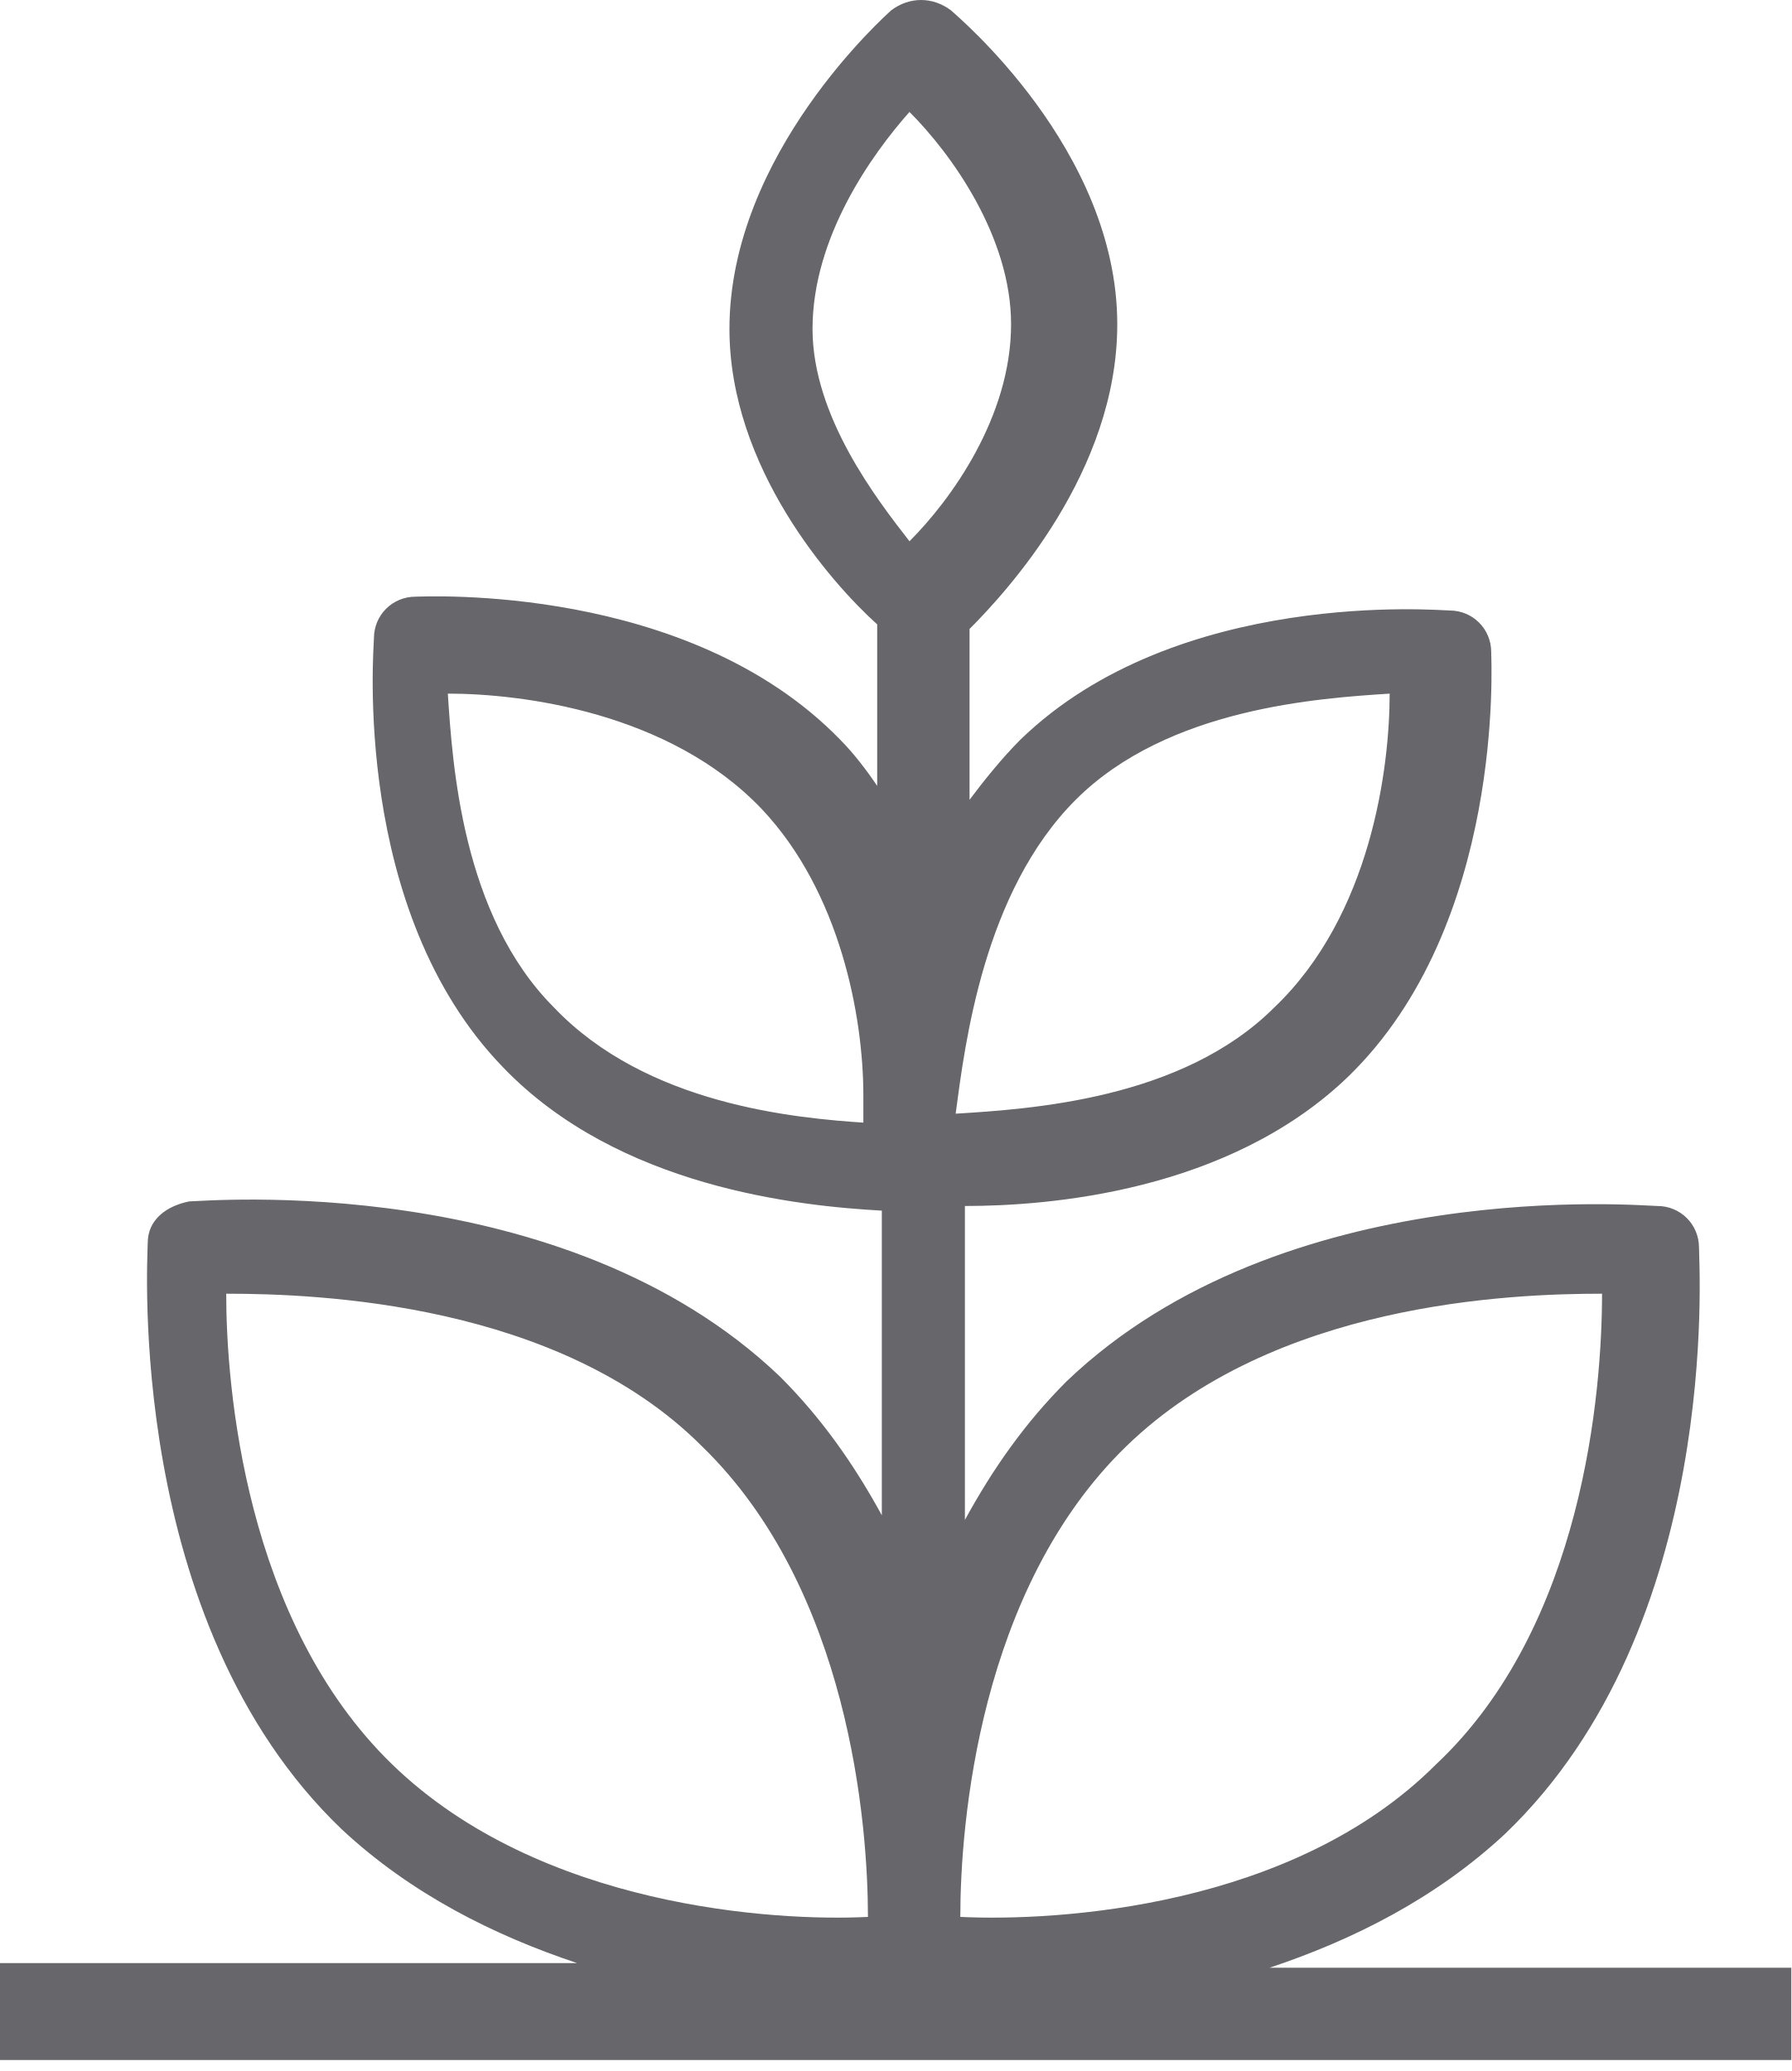
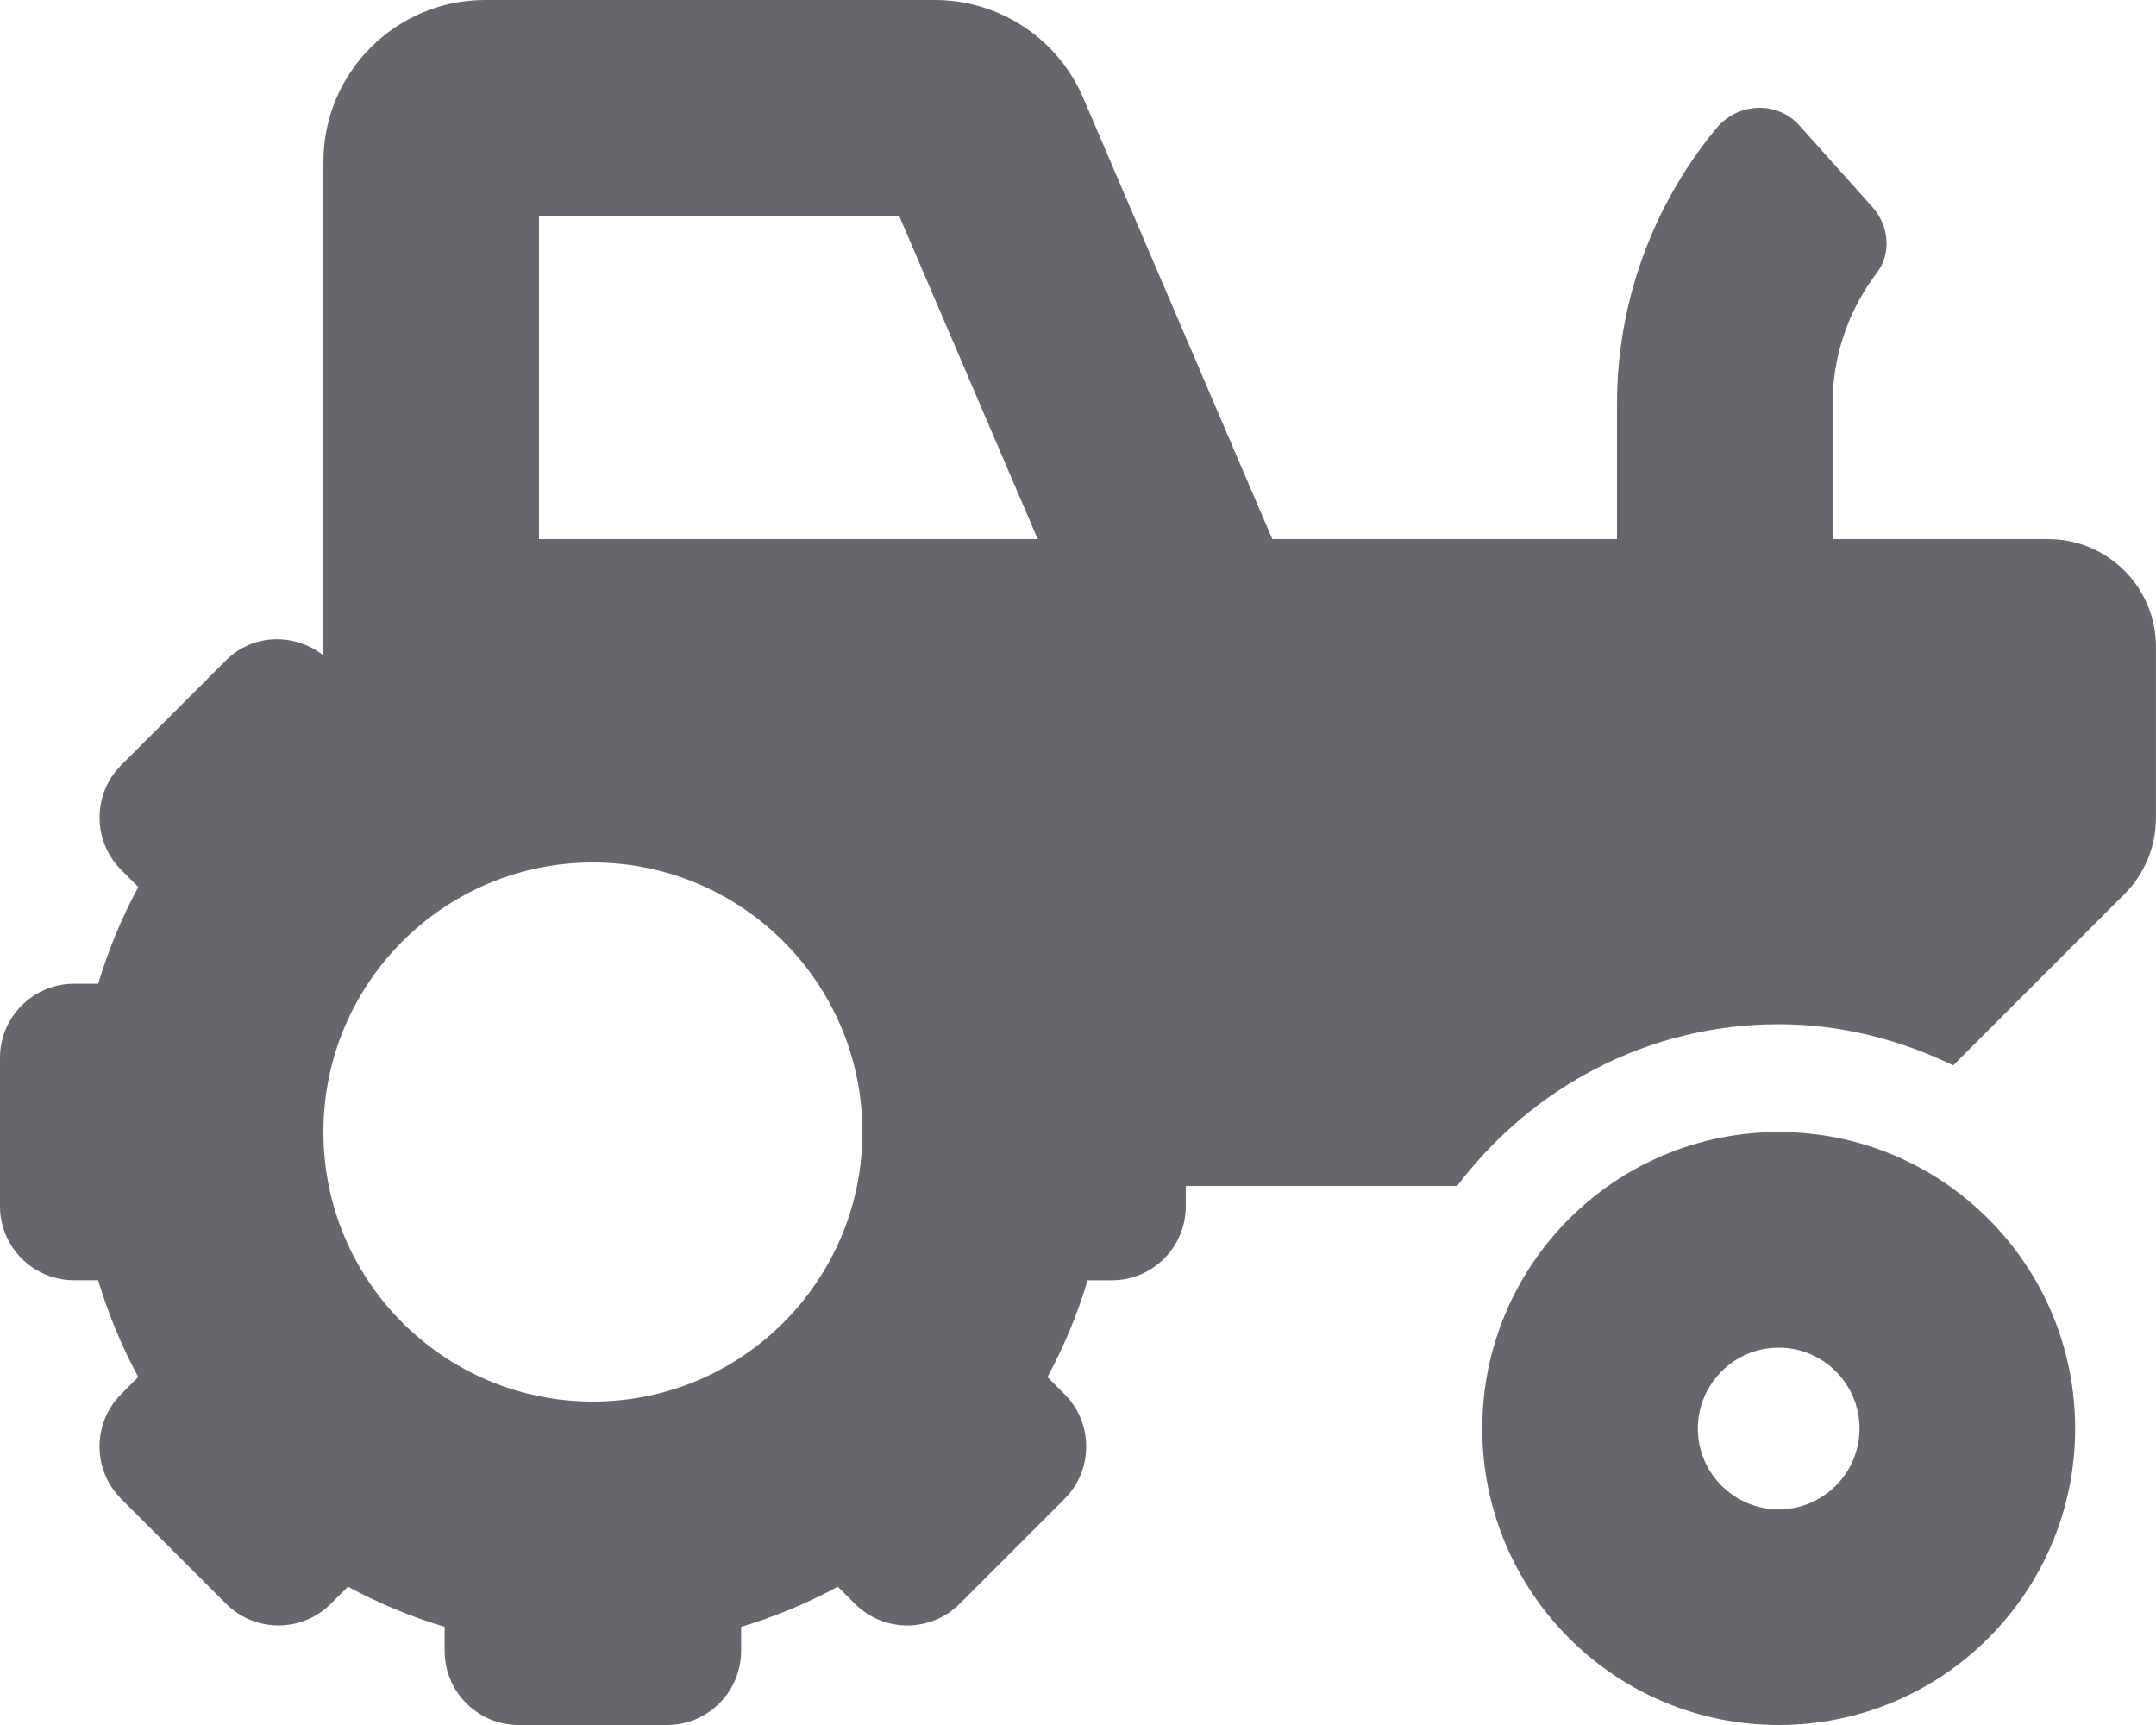
- <svg xmlns="http://www.w3.org/2000/svg" width="32" height="37" viewBox="0 0 32 37" fill="none">
-   <path d="M19.216 14.289C20.866 12.639 23.588 12.474 24.825 12.392C24.825 13.711 24.495 16.351 22.763 18C21.113 19.649 18.392 19.814 17.072 19.897C17.237 18.66 17.567 15.938 19.216 14.289ZM7.01 31.526C4.371 28.969 4.041 24.763 4.041 23.113C5.691 23.113 9.979 23.278 12.536 25.835C15.175 28.392 15.505 32.598 15.505 34.247C13.856 34.33 9.649 34.083 7.01 31.526ZM15.505 20.062C14.186 19.979 11.546 19.732 9.897 18C8.247 16.351 8.082 13.629 8 12.392C9.32 12.392 11.959 12.722 13.608 14.454C15.01 15.938 15.423 18.165 15.423 19.567V20.062H15.505ZM14.515 5.876C14.515 4.227 15.588 2.742 16.247 2C16.99 2.742 18.062 4.227 18.062 5.794C18.062 7.443 16.99 8.928 16.247 9.67C15.67 8.928 14.515 7.443 14.515 5.876ZM17.155 34.247C17.155 32.598 17.485 28.392 20.124 25.835C22.763 23.278 26.969 23.113 28.619 23.113C28.619 24.845 28.289 29.052 25.649 31.526C23.093 34.083 18.887 34.33 17.155 34.247ZM0 36.804H32V35.155H22.68C24.165 34.66 25.649 33.917 26.887 32.763C30.763 29.052 30.351 22.619 30.351 22.289C30.351 21.876 30.021 21.546 29.608 21.546C29.361 21.546 22.928 20.969 19.052 24.68C18.309 25.423 17.732 26.247 17.237 27.155V21.546C18.722 21.546 21.938 21.299 24.082 19.237C26.887 16.515 26.639 11.814 26.639 11.649C26.639 11.237 26.309 10.907 25.897 10.907C25.732 10.907 21.031 10.495 18.227 13.216C17.897 13.546 17.567 13.959 17.32 14.289V11.237C17.979 10.577 19.959 8.433 19.959 5.794C19.959 2.66 17.072 0.268 16.99 0.186C16.66 -0.062 16.247 -0.062 15.918 0.186C15.835 0.268 13.031 2.742 13.031 5.876C13.031 8.351 14.845 10.412 15.67 11.155V14.041C15.505 13.794 15.258 13.464 15.01 13.216C12.289 10.412 7.588 10.66 7.423 10.66C7.01 10.66 6.68 10.99 6.68 11.402C6.68 11.567 6.268 16.268 8.99 19.072C11.052 21.216 14.268 21.546 15.753 21.629V27.072C15.258 26.165 14.68 25.34 13.938 24.598C10.062 20.887 3.629 21.464 3.381 21.464C2.969 21.546 2.639 21.794 2.639 22.206C2.639 22.454 2.227 28.969 6.103 32.68C7.34 33.835 8.825 34.577 10.309 35.072H0V36.804Z" fill="#66666B" />
+ <svg xmlns="http://www.w3.org/2000/svg" viewBox="0 0 640 512">
+   <path d="M528 336c-48.6 0-88 39.4-88 88s39.4 88 88 88 88-39.4 88-88-39.4-88-88-88zm0 112c-13.23 0-24-10.77-24-24s10.77-24 24-24 24 10.77 24 24-10.77 24-24 24zm80-288h-64v-40.2c0-14.12 4.7-27.76 13.15-38.84 4.42-5.8 3.55-14.06-1.32-19.49L534.2 37.3c-6.66-7.45-18.32-6.92-24.7.78C490.58 60.9 480 89.81 480 119.8V160H377.67L321.58 29.14A47.914 47.914 0 0 0 277.45 0H144c-26.47 0-48 21.53-48 48v146.52c-8.63-6.73-20.96-6.46-28.89 1.47L36 227.1c-8.59 8.59-8.59 22.52 0 31.11l5.06 5.06c-4.99 9.26-8.96 18.82-11.91 28.72H22c-12.15 0-22 9.85-22 22v44c0 12.15 9.85 22 22 22h7.14c2.96 9.91 6.92 19.46 11.91 28.73l-5.06 5.06c-8.59 8.59-8.59 22.52 0 31.11L67.1 476c8.59 8.59 22.52 8.59 31.11 0l5.06-5.06c9.26 4.99 18.82 8.96 28.72 11.91V490c0 12.15 9.85 22 22 22h44c12.15 0 22-9.85 22-22v-7.14c9.9-2.95 19.46-6.92 28.72-11.91l5.06 5.06c8.59 8.59 22.52 8.59 31.11 0l31.11-31.11c8.59-8.59 8.59-22.52 0-31.11l-5.06-5.06c4.99-9.26 8.96-18.82 11.91-28.72H330c12.15 0 22-9.85 22-22v-6h80.54c21.91-28.99 56.32-48 95.46-48 18.64 0 36.07 4.61 51.8 12.2l50.82-50.82c6-6 9.37-14.14 9.37-22.63V192c.01-17.67-14.32-32-31.99-32zM176 416c-44.18 0-80-35.82-80-80s35.82-80 80-80 80 35.82 80 80-35.82 80-80 80zm22-256h-38V64h106.89l41.15 96H198z" fill="#66666B" />
</svg>
